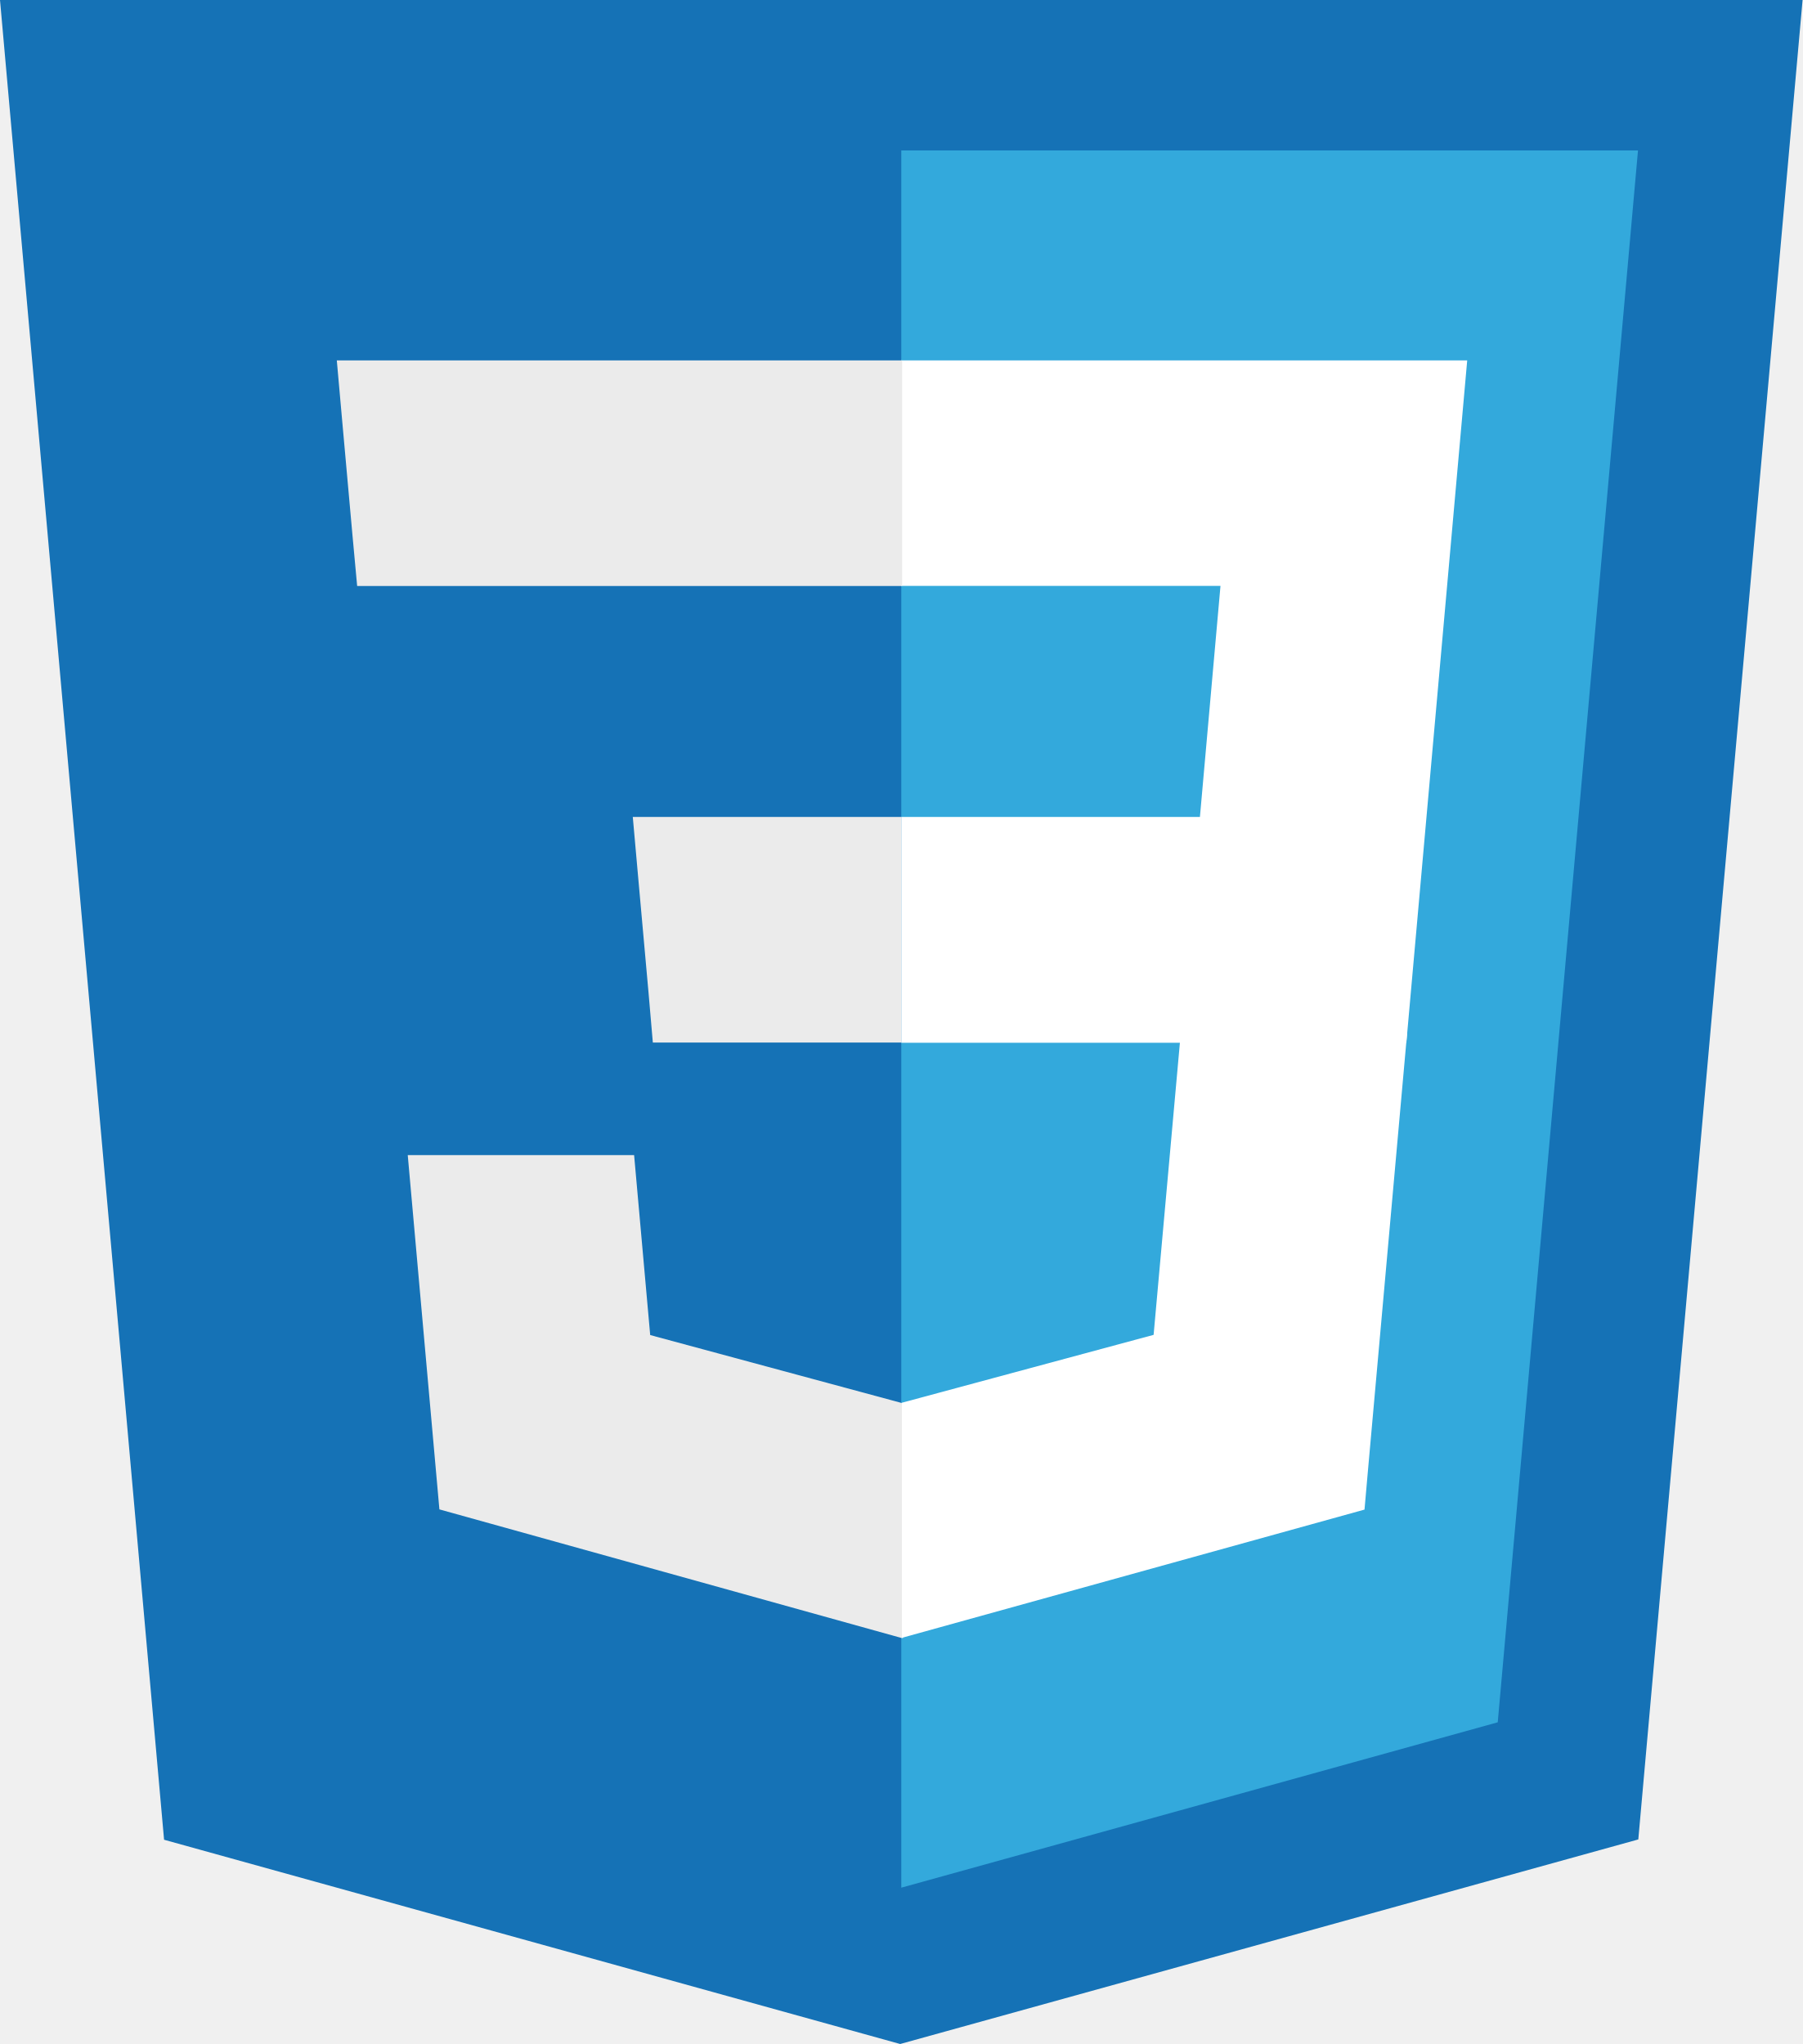
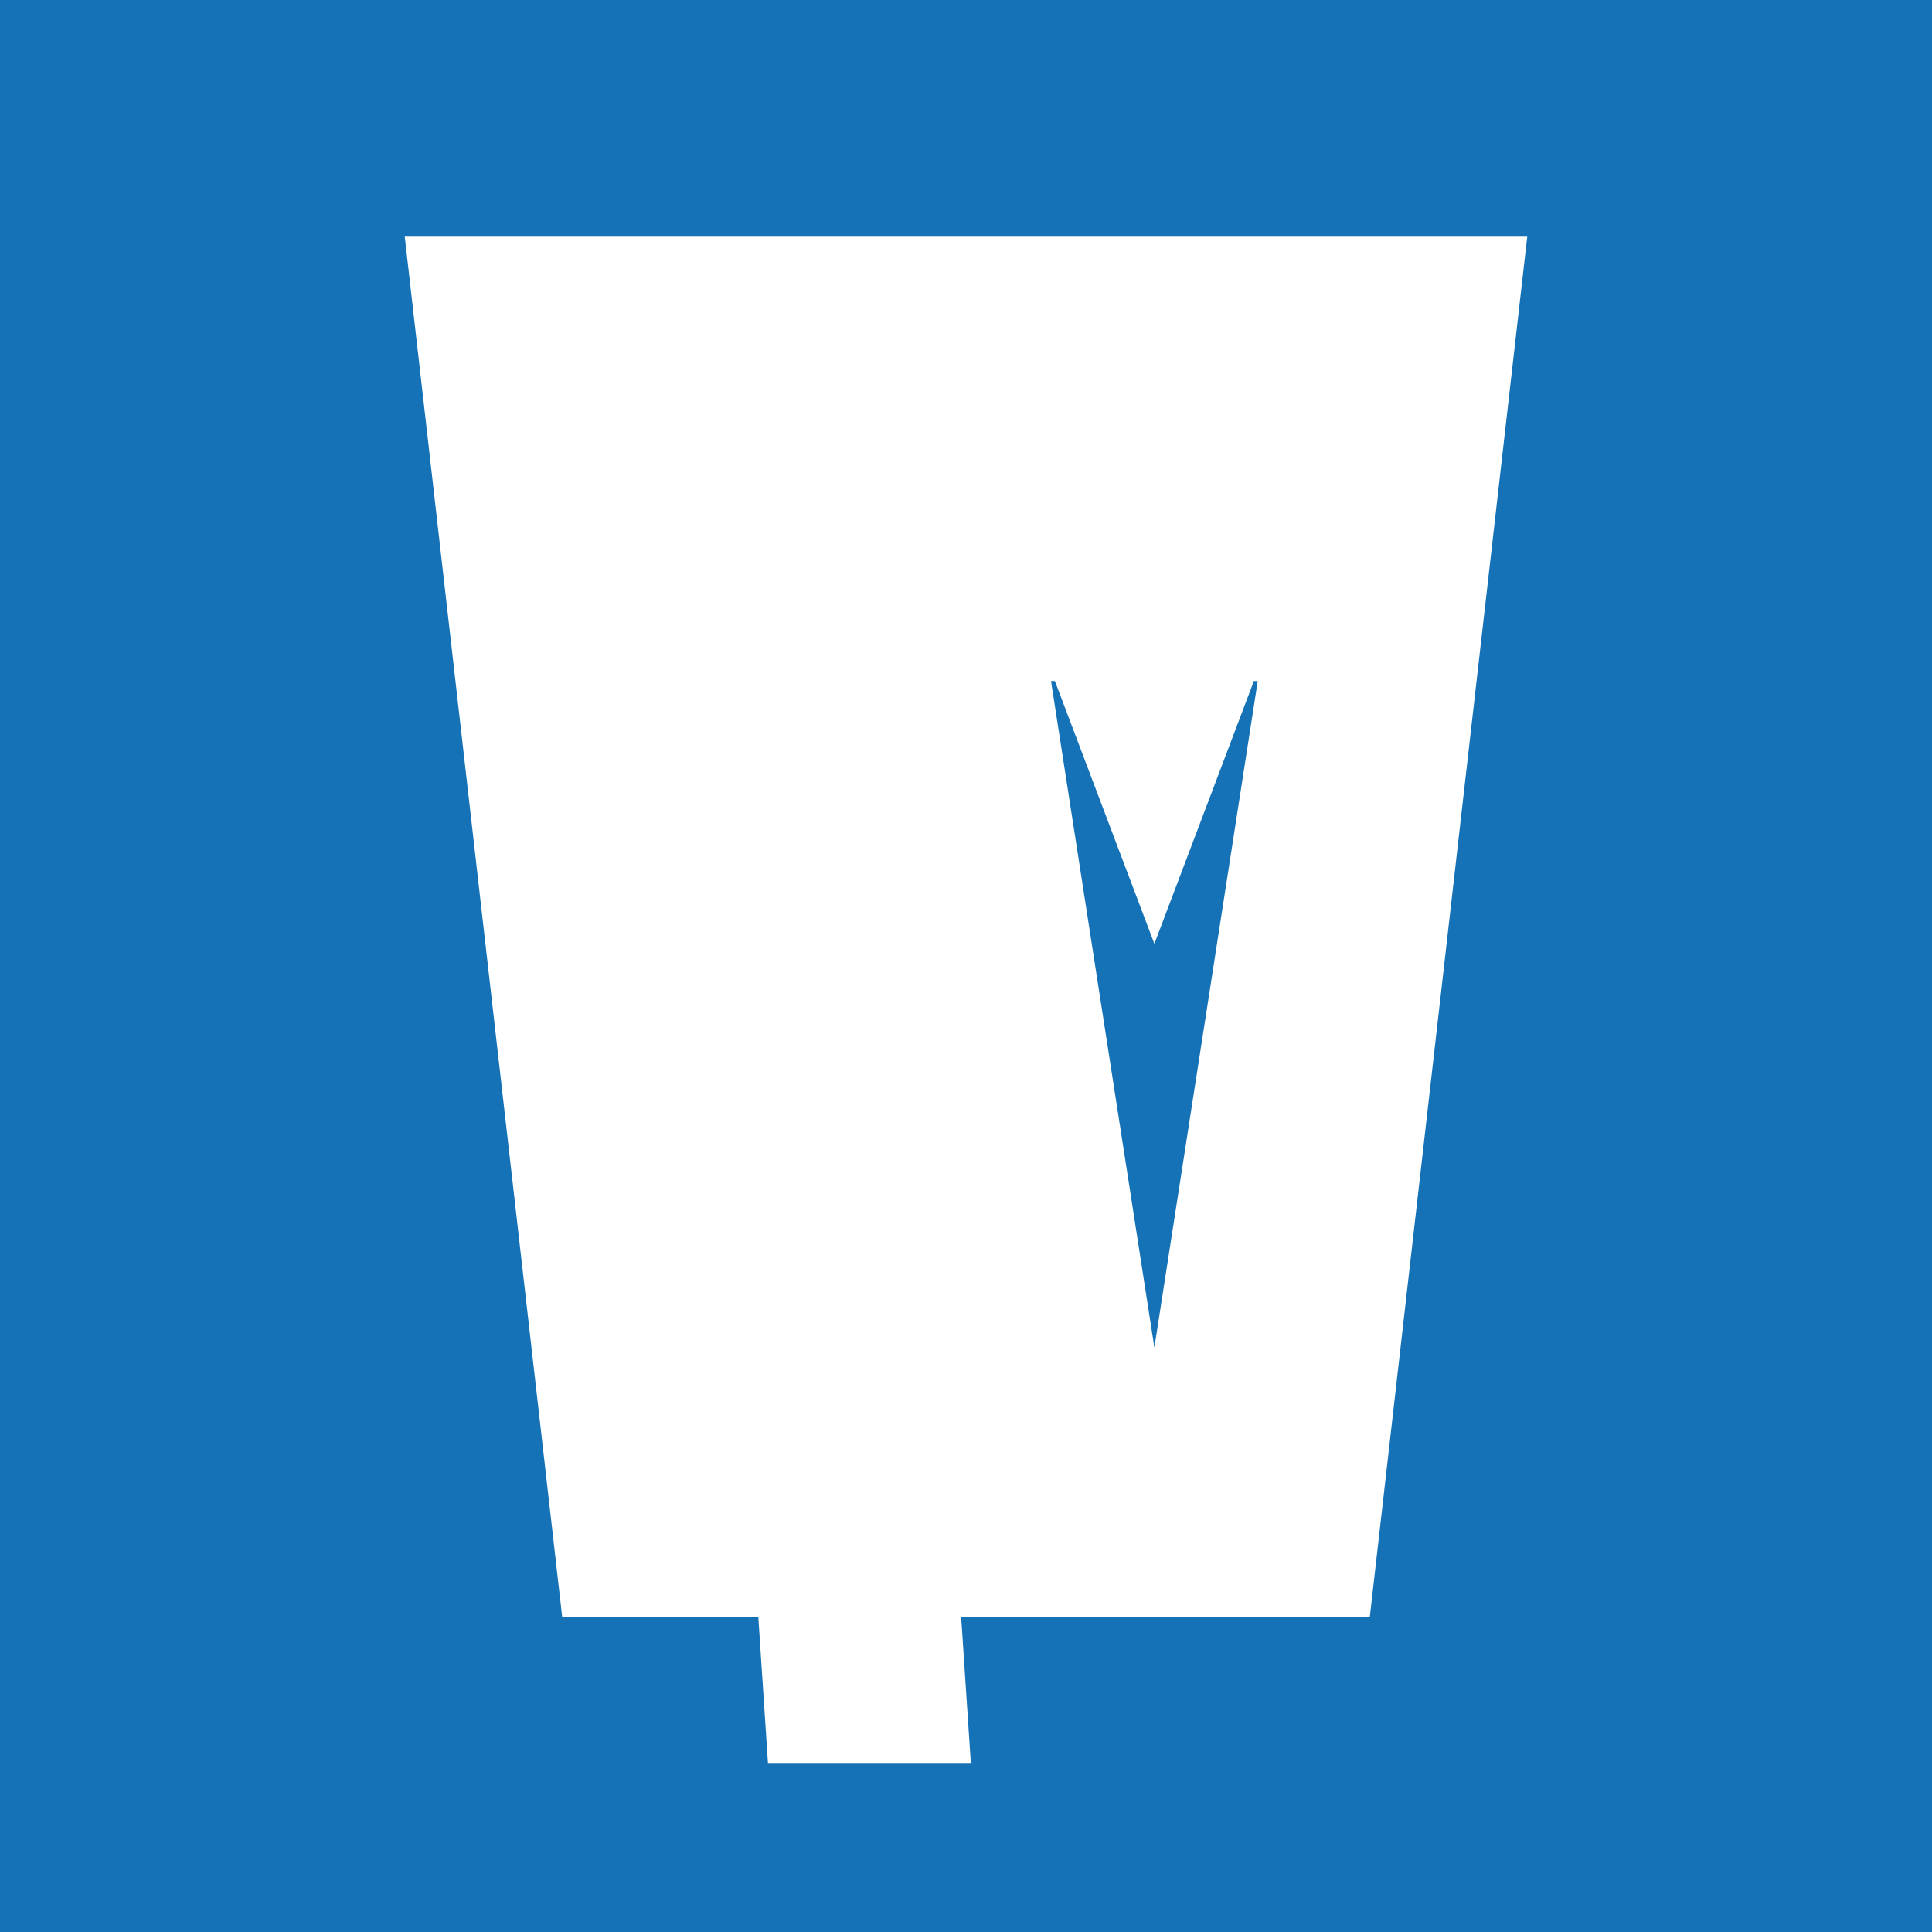
- <svg xmlns="http://www.w3.org/2000/svg" enable-background="new 0 0 1771 2499.8" viewBox="0 0 1771 2008.4" version="1.1" id="svg154" width="1771" height="2008.4">
-   <defs id="defs158" />
-   <path d="M 161.2,1807.7 0,0 h 1771 l -161.4,1807.4 -725.2,201 z" fill="#1572b6" id="path142" />
-   <path d="m 885.5,1854.8 586,-162.5 137.8,-1544.5 H 885.5 Z" fill="#33a9dc" id="path144" />
-   <path d="m 885.5,802.7 h 293.4 l 20.2,-227 H 885.5 V 354.1 h 556 l -5.3,59.5 -54.5,611 H 885.5 Z" fill="#ffffff" id="path146" />
-   <path d="m 886.7,1378.5 h -1 L 638.8,1311.8 623,1135 H 400.6 l 31.1,348.1 454.2,126.4 h 1.3 v -231 z" fill="#ebebeb" id="path148" />
-   <path d="m 1160.1,1014.9 -26.7,296.7 -247.3,66.7 v 231 l 454.5,-126 3.3,-37.5 38.6,-431 h -222.4 z" fill="#ffffff" id="path150" />
-   <path d="M 886.3,354.1 V 575.8 H 350.9 L 346.3,526 336.2,413.6 330.9,354.1 Z m -0.8,448.6 v 221.7 H 641.4 L 637.1,974.6 627,862.2 621.7,802.7 h 263.7 z" fill="#ebebeb" id="path152" />
+ <svg xmlns="http://www.w3.org/2000/svg" viewBox="0 0 200 200">
+   <rect x="0" y="0" width="200" height="200" fill="#1572B6" />
+   <path d="M58.2,167.4L41.9,24.5H158.1L141.8,167.4H99.5L100.5,182.5L79.5,182.5L78.5,167.4H58.2ZM119.5,139.5L130.2,70.5H129.8L119.5,97.7L109.2,70.5H108.8L119.5,139.5Z" fill="#FFFFFF" />
</svg>
